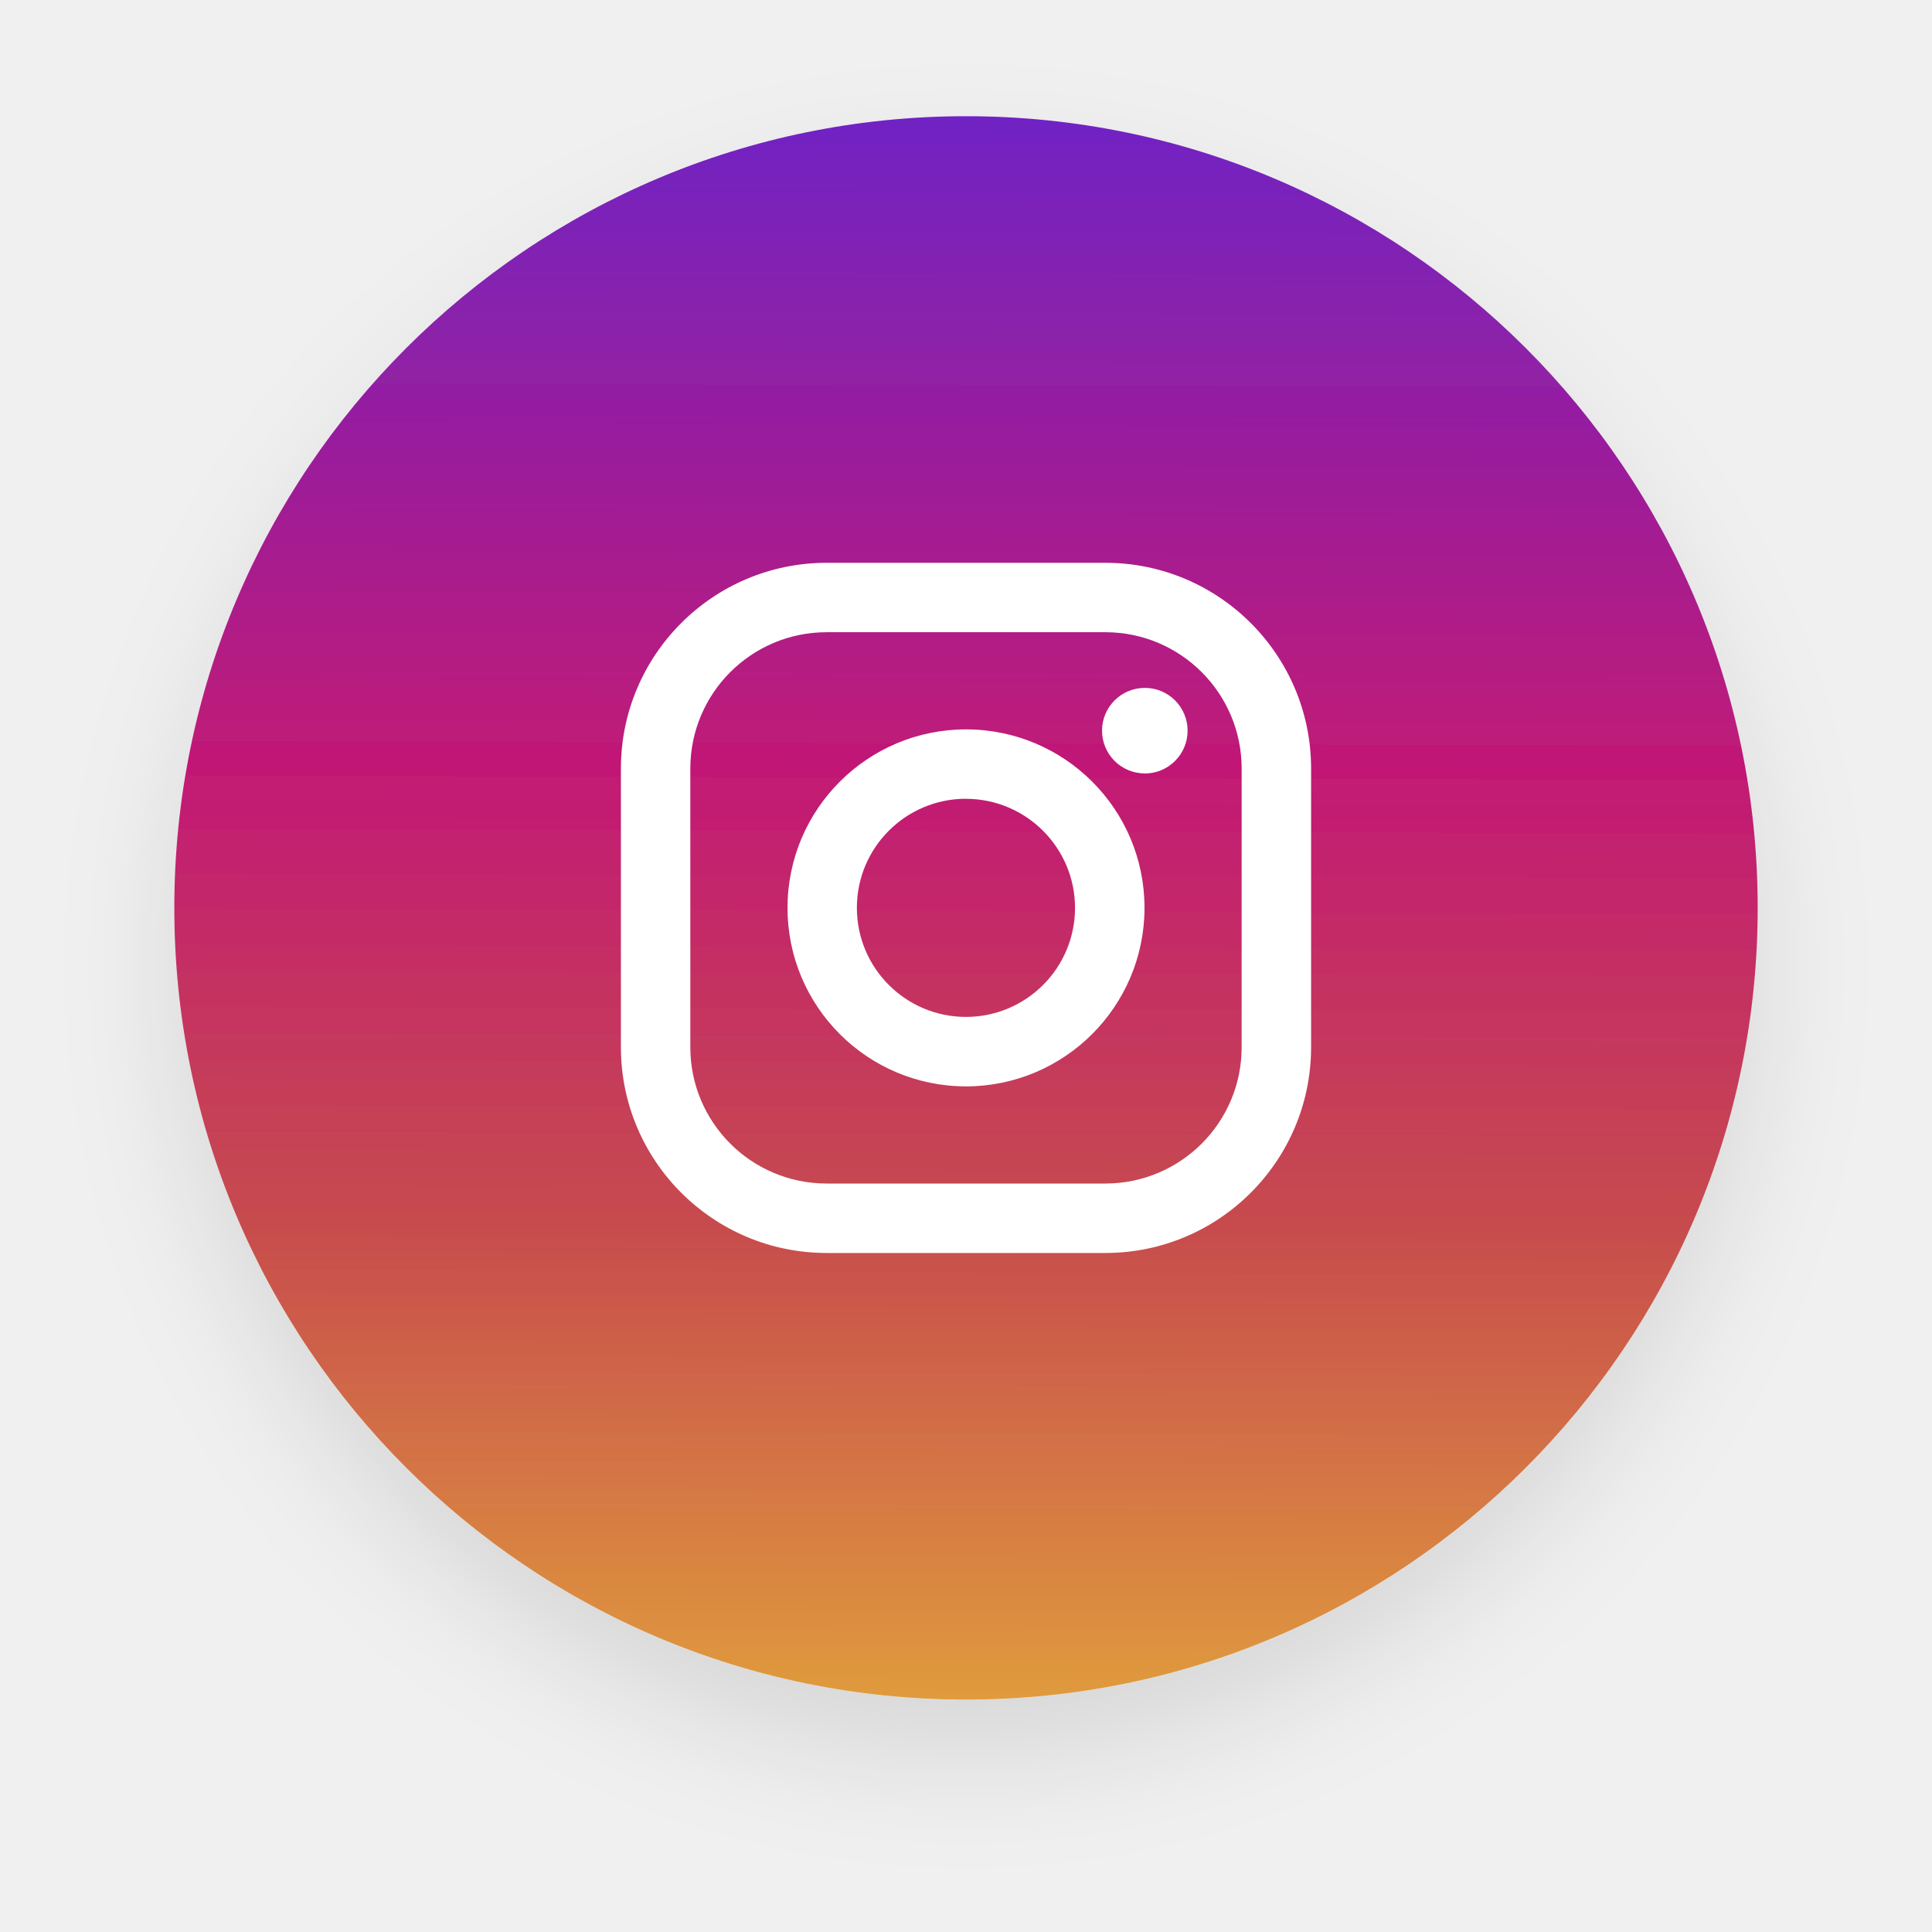
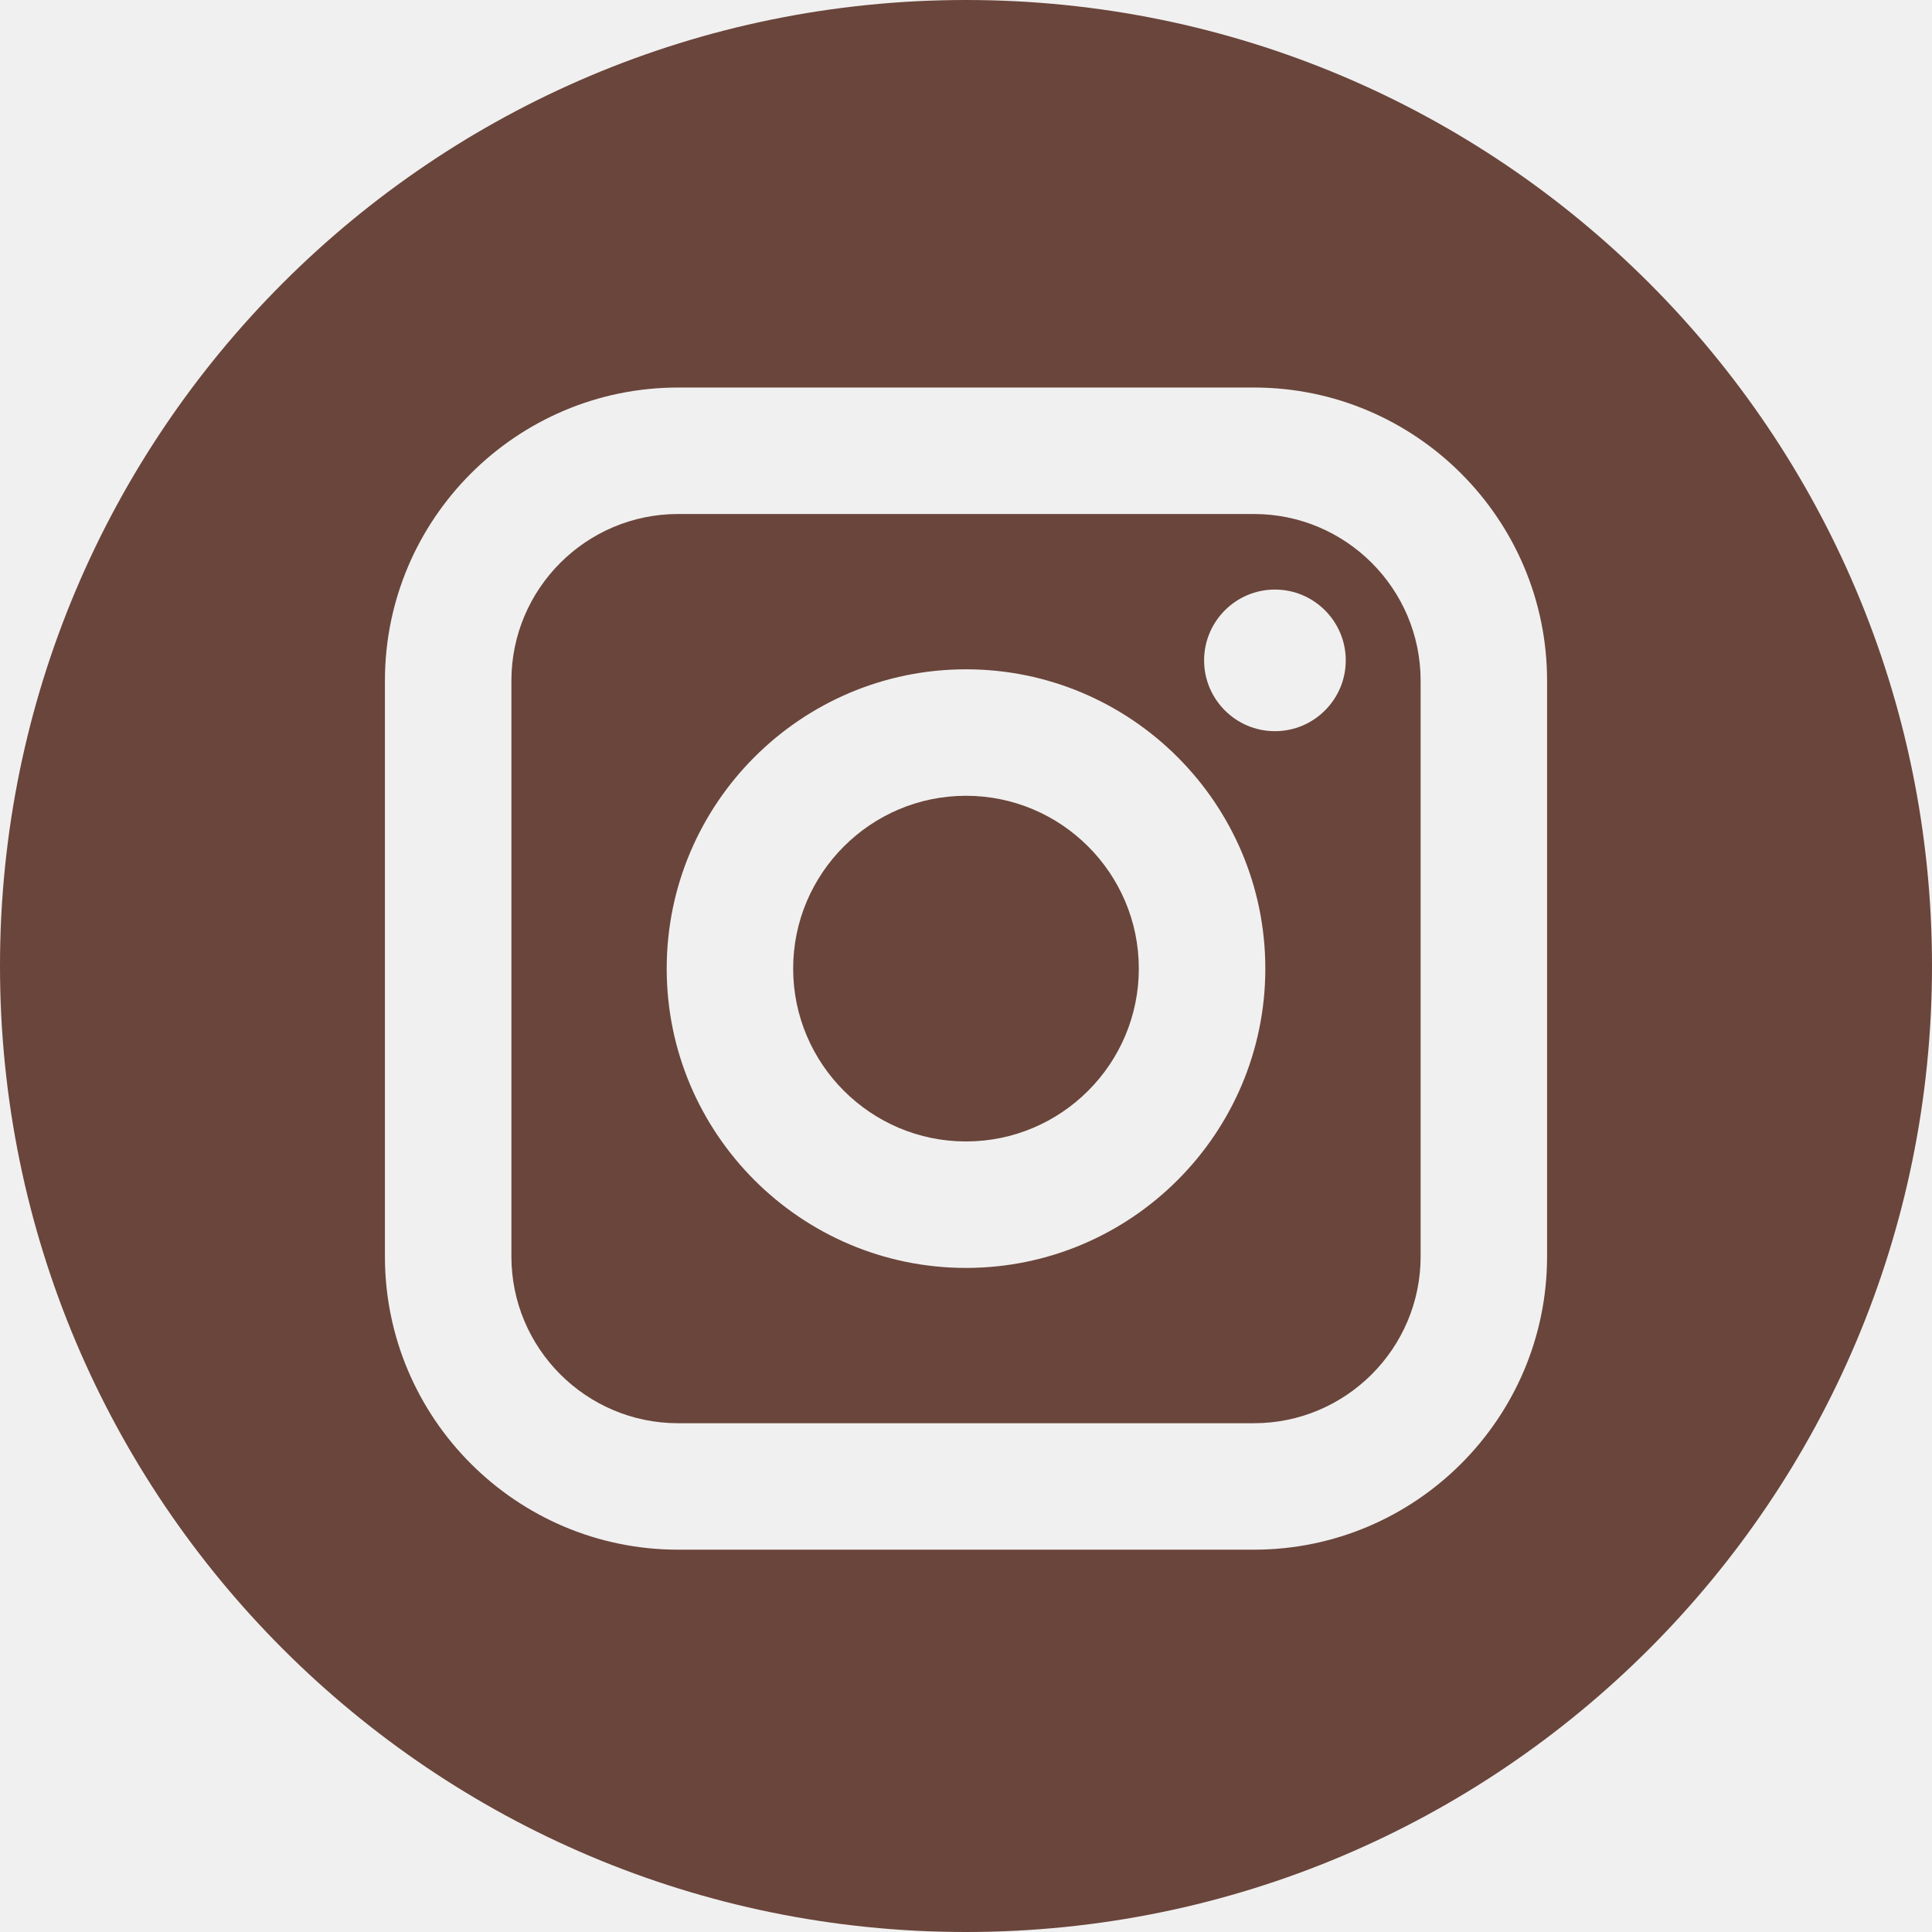
- <svg xmlns="http://www.w3.org/2000/svg" width="133.002" height="133.001" viewBox="0 0 133.002 133.001">
-   <defs>
-     <linearGradient id="a" x1="0.503" x2="0.5" y2="1" gradientUnits="objectBoundingBox">
-       <stop offset="0" stop-color="#7024c4" />
-       <stop offset="0.415" stop-color="#c21975" />
-       <stop offset="0.702" stop-color="#c74c4d" />
-       <stop offset="1" stop-color="#e09b3d" />
-     </linearGradient>
-     <filter id="b" x="0" y="0" width="133.002" height="133.001" filterUnits="userSpaceOnUse">
-       <feOffset dy="4" input="SourceAlpha" />
-       <feGaussianBlur stdDeviation="4" result="c" />
-       <feFlood flood-opacity="0.102" />
-       <feComposite operator="in" in2="c" />
-       <feComposite in="SourceGraphic" />
-     </filter>
-   </defs>
-   <g transform="translate(12 8)">
-     <g transform="matrix(1, 0, 0, 1, -12, -8)" filter="url(#b)">
-       <circle cx="54.501" cy="54.501" r="54.501" transform="translate(12 8)" fill="url(#a)" />
-     </g>
-     <path d="M33.359,47.514H14.154A14.17,14.17,0,0,1,0,33.359V14.154A14.17,14.17,0,0,1,14.154,0H33.359A14.17,14.17,0,0,1,47.514,14.154V33.359A14.17,14.17,0,0,1,33.359,47.514ZM14.154,4.779a9.386,9.386,0,0,0-9.375,9.375V33.359a9.385,9.385,0,0,0,9.375,9.374H33.359a9.384,9.384,0,0,0,9.374-9.374V14.154a9.385,9.385,0,0,0-9.374-9.375Zm9.6,31.265A12.288,12.288,0,1,1,36.046,23.757,12.3,12.3,0,0,1,23.757,36.045Zm0-19.8a7.509,7.509,0,1,0,7.509,7.509A7.517,7.517,0,0,0,23.757,16.248Zm12.312-1.743a2.945,2.945,0,1,1,2.946-2.944A2.948,2.948,0,0,1,36.069,14.505Z" transform="translate(30.744 30.744)" fill="#fff" />
+ <svg xmlns="http://www.w3.org/2000/svg" version="1.1" id="Layer_1" x="0px" y="0px" viewBox="0 0 89.758 89.758" style="enable-background:new 0 0 89.758 89.758;" xml:space="preserve">
+   <g>
+     <path style="fill:#6A453B;" d="M58.255,23.88H31.503c-4.27,0-7.744,3.474-7.744,7.744v26.752c0,4.27,3.474,7.745,7.744,7.745   h26.752c4.27,0,7.745-3.474,7.745-7.745V31.624C66,27.354,62.526,23.88,58.255,23.88z M44.879,58.906   c-7.667,0-13.905-6.238-13.905-13.906c0-7.667,6.238-13.905,13.905-13.905c7.668,0,13.906,6.238,13.906,13.905   C58.785,52.667,52.546,58.906,44.879,58.906z M59.232,33.97c-1.815,0-3.291-1.476-3.291-3.29c0-1.814,1.476-3.29,3.291-3.29   c1.814,0,3.29,1.476,3.29,3.29C62.522,32.494,61.046,33.97,59.232,33.97z" />
+     <path style="fill:#6A453B;" d="M44.879,36.971c-4.426,0-8.03,3.602-8.03,8.028c0,4.428,3.604,8.031,8.03,8.031   c4.428,0,8.029-3.603,8.029-8.031C52.908,40.574,49.306,36.971,44.879,36.971z" />
+     <path style="fill:#6A453B;" d="M44.879,0C20.094,0,0,20.094,0,44.879c0,24.785,20.094,44.879,44.879,44.879   c24.785,0,44.879-20.094,44.879-44.879C89.758,20.094,69.664,0,44.879,0z M71.875,58.376c0,7.511-6.109,13.62-13.62,13.62H31.503   c-7.51,0-13.62-6.109-13.62-13.62V31.624c0-7.51,6.11-13.62,13.62-13.62h26.752c7.511,0,13.62,6.11,13.62,13.62V58.376z" />
  </g>
+   <g>
+ </g>
+   <g>
+ </g>
+   <g>
+ </g>
+   <g>
+ </g>
+   <g>
+ </g>
+   <g>
+ </g>
+   <g>
+ </g>
+   <g>
+ </g>
+   <g>
+ </g>
+   <g>
+ </g>
+   <g>
+ </g>
+   <g>
+ </g>
+   <g>
+ </g>
+   <g>
+ </g>
+   <g>
+ </g>
</svg>
